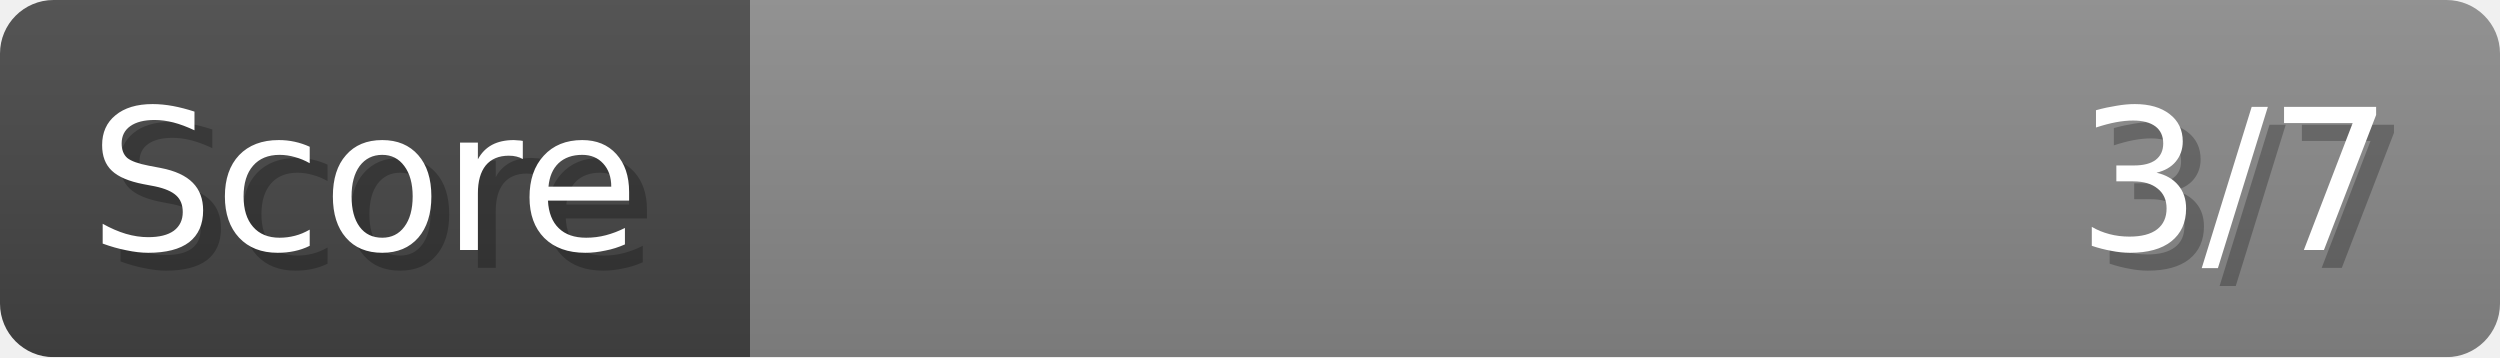
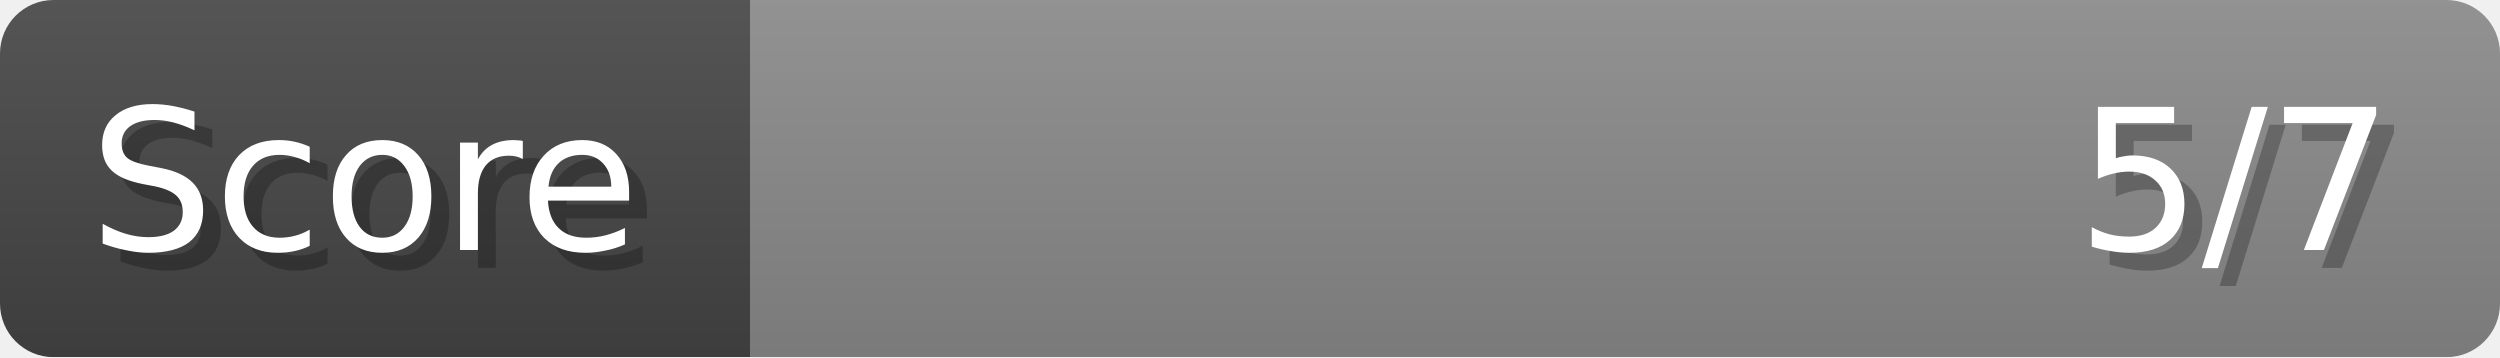
- <svg xmlns="http://www.w3.org/2000/svg" width="140px" height="20px" role="img" aria-label="Score: 3/7">
+ <svg xmlns="http://www.w3.org/2000/svg" width="140px" height="20px" role="img" aria-label="Score: 5/7">
  <linearGradient id="a" x2="0" y2="100%">
    <stop offset="0" stop-opacity=".1" stop-color="#EEE" />
    <stop offset="1" stop-opacity=".1" />
  </linearGradient>
  <mask id="m">
    <rect width="100%" height="100%" rx="3" fill="#FFF" />
  </mask>
  <g mask="url(#m)">
    <rect x="0" y="0" width="42" height="20" fill="#444" />
    <svg x="42" y="0" width="98" height="20">
      <rect width="100%" height="100%" fill="#888888" />
      <rect width="0%" height="100%" fill="#33CC11" transform="">
-         <animate attributeName="width" begin="0.5s" dur="600ms" from="0%" to="42%" repeatCount="1" fill="freeze" calcMode="spline" keyTimes="0; 1" keySplines="0.3, 0.61, 0.355, 1" />
+         <animate attributeName="width" begin="0.5s" dur="600ms" from="0%" to="71%" repeatCount="1" fill="freeze" calcMode="spline" keyTimes="0; 1" keySplines="0.3, 0.61, 0.355, 1" />
      </rect>
    </svg>
    <rect width="140" height="20" fill="url(#a)" />
  </g>
  <g aria-hidden="true" font-size="11" font-family="Verdana, DejaVu Sans, sans-serif" fill="#FFFFFF">
    <text x="6" y="15" fill="#000" opacity="0.25">Score</text>
    <text x="5" y="14">Score</text>
-     <text x="135" y="15" fill="#000" opacity="0.25" text-anchor="end">3/7</text>
-     <text x="134" y="14" text-anchor="end">3/7</text>
+     <text x="135" y="15" fill="#000" opacity="0.25" text-anchor="end">5/7</text>
+     <text x="134" y="14" text-anchor="end">5/7</text>
  </g>
</svg>
